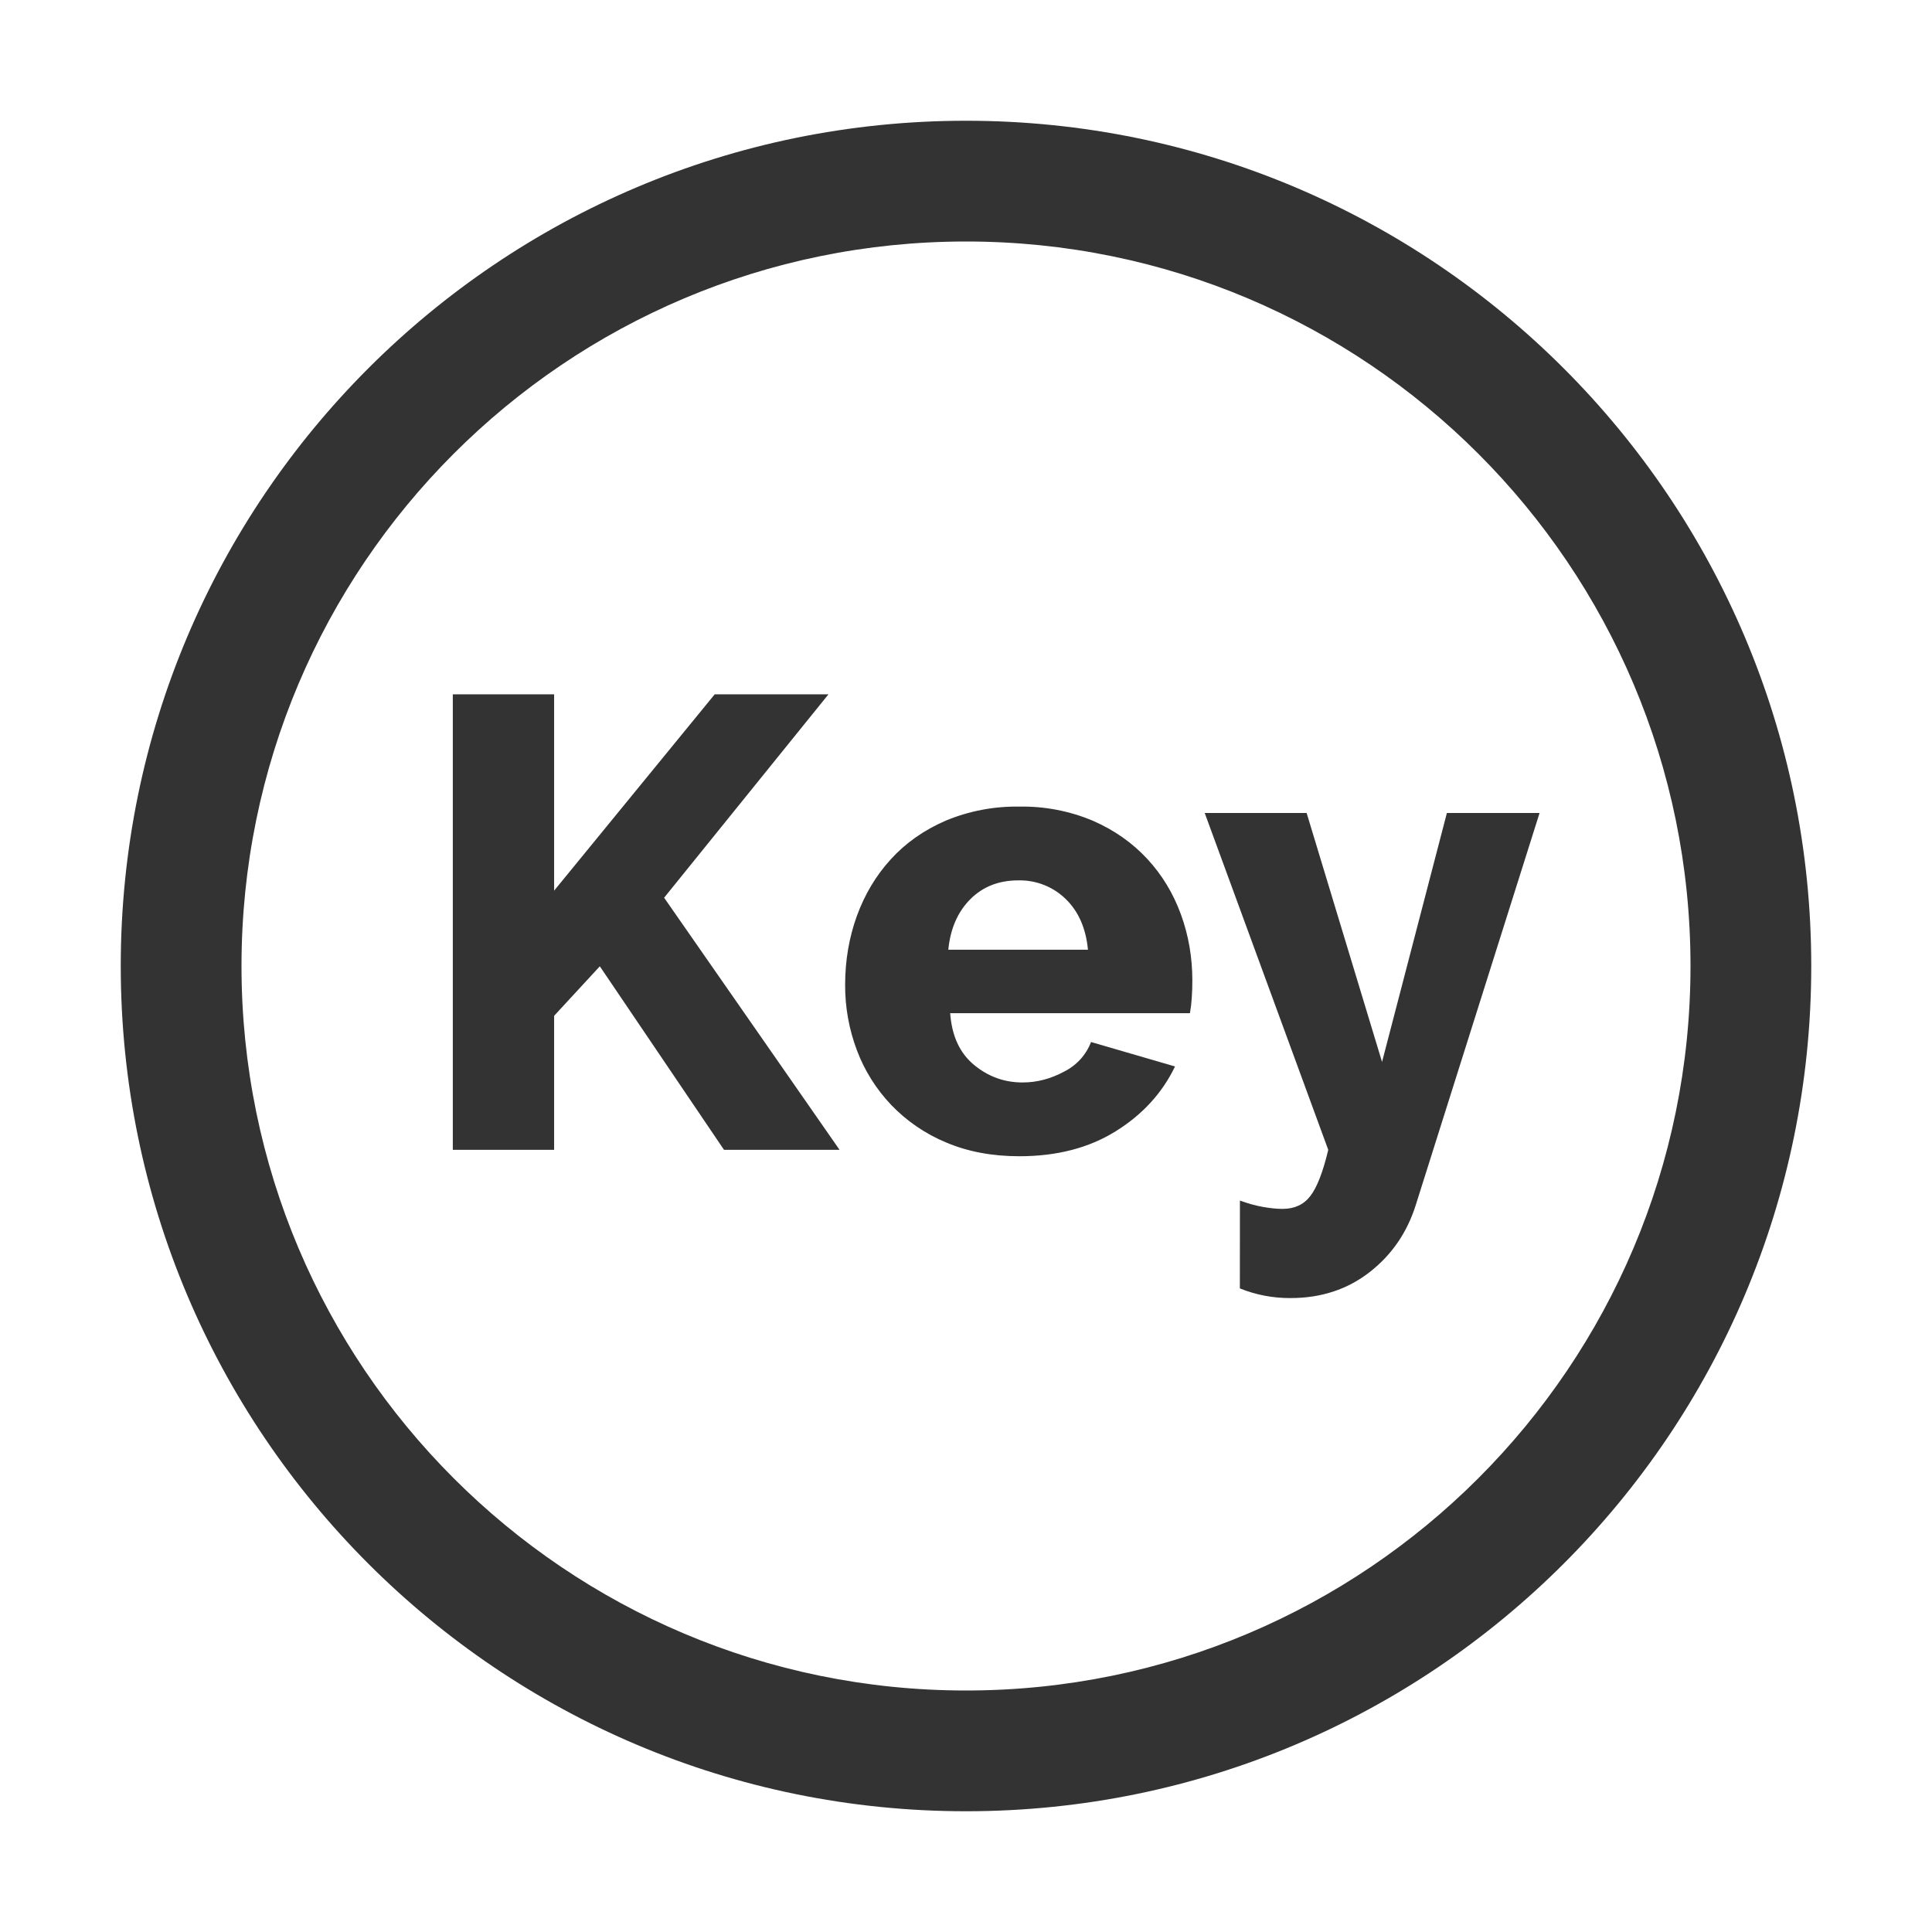
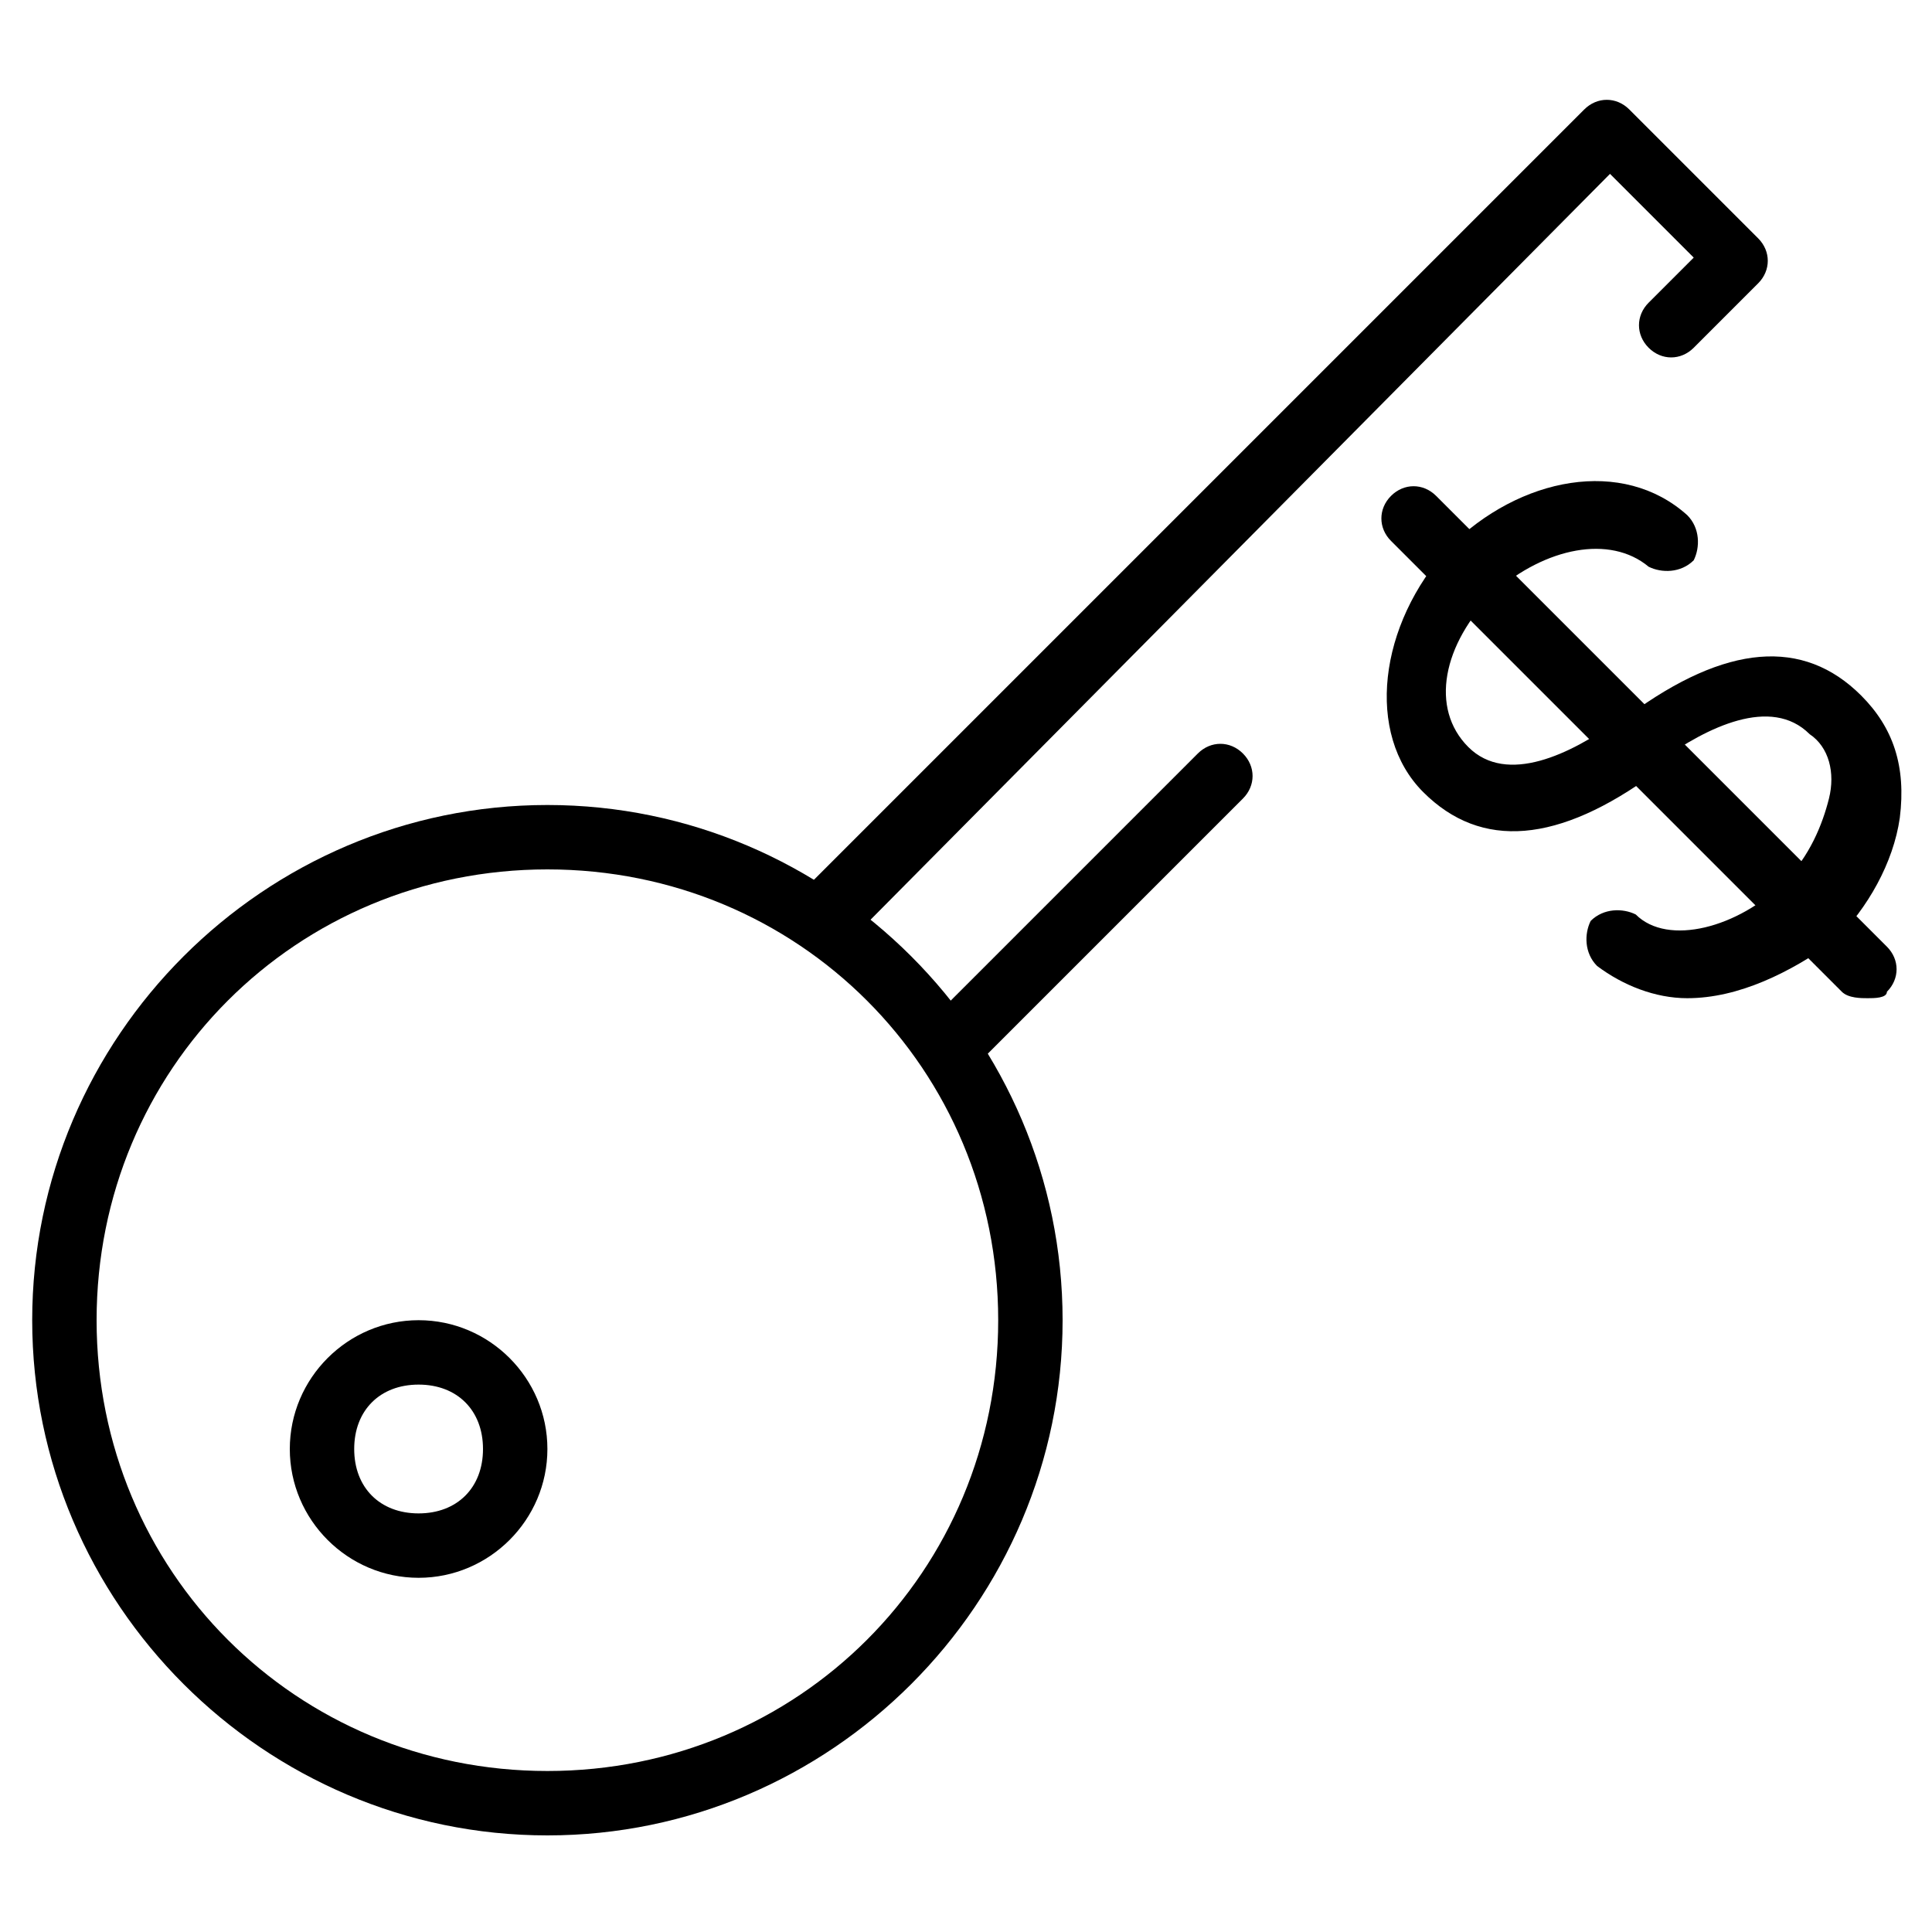
- <svg xmlns="http://www.w3.org/2000/svg" t="1683698209955" class="icon" viewBox="0 0 1024 1024" version="1.1" p-id="20413" width="32" height="32">
-   <path d="M512 960C264.576 960 64 759.424 64 512S264.576 64 512 64s448 200.576 448 448-200.576 448-448 448z m0-64c212.064 0 384-171.936 384-384S724.064 128 512 128 128 299.936 128 512s171.936 384 384 384z m-272-286.56V368h53.696v104.064l85.12-104.064h60.288L352 475.808l92.992 133.632h-61.248l-65.824-97.28-24.224 26.24v71.04H240z m300.288 3.392c-14.4 0-27.36-2.432-38.816-7.296a86.08 86.08 0 0 1-29.12-19.904 85.664 85.664 0 0 1-18.208-29.056 96.96 96.96 0 0 1-6.208-34.528c0-12.928 2.08-25.12 6.208-36.544 4.16-11.456 10.176-21.504 18.016-30.08 7.872-8.64 17.536-15.456 28.992-20.416a97.184 97.184 0 0 1 39.136-7.488 96 96 0 0 1 38.944 7.488c11.36 4.96 20.96 11.712 28.832 20.224 7.872 8.48 13.792 18.304 17.856 29.44 4.032 11.072 6.048 22.752 6.048 35.008 0 3.168-0.096 6.272-0.32 9.344a68.64 68.64 0 0 1-0.96 8h-127.072c0.864 12 5.056 21.12 12.608 27.36 7.52 6.24 16.096 9.344 25.696 9.344 7.648 0 15.008-1.92 22.08-5.76a29.12 29.12 0 0 0 14.272-15.68l44.512 12.96c-6.752 14.048-17.216 25.504-31.424 34.336-14.176 8.832-31.2 13.248-51.072 13.248z m36.352-109.472c-1.088-11.36-5.024-20.32-11.808-26.88a34.752 34.752 0 0 0-25.216-9.856c-10.24 0-18.72 3.328-25.376 10.016-6.656 6.72-10.528 15.584-11.616 26.72h74.016z m80.544 132.96c4.352 1.6 8.448 2.72 12.288 3.392 3.84 0.672 7.264 1.024 10.304 1.024 6.336 0 11.232-2.272 14.72-6.816 3.52-4.512 6.688-12.672 9.504-24.48l-65.472-178.528h54.016l39.968 131.936 34.368-131.936H816l-65.504 207.424c-4.576 14.752-12.768 26.72-24.544 35.904-11.776 9.184-25.76 13.76-41.92 13.76a70.304 70.304 0 0 1-26.88-5.12l0.032-46.56z" fill="#333333" p-id="20414" />
+ <svg xmlns="http://www.w3.org/2000/svg" t="1683706773743" class="icon" viewBox="0 0 1024 1024" version="1.1" p-id="28281" width="32" height="32">
+   <path d="M290.133 972.8c-150.187 0-273.067-122.88-273.067-273.067s122.88-273.067 273.067-273.067 273.067 122.88 273.067 273.067-122.88 273.067-273.067 273.067z m0-512c-133.12 0-238.933 105.813-238.933 238.933s105.813 238.933 238.933 238.933 238.933-105.813 238.933-238.933-105.813-238.933-238.933-238.933z" fill="" p-id="28282" />
+   <path d="M512 563.2c-3.413 0-10.24 0-13.653-3.413-6.827-6.827-6.827-17.067 0-23.893l136.533-136.533c6.827-6.827 17.067-6.827 23.893 0s6.827 17.067 0 23.893l-136.533 136.533c0 3.413-6.827 3.413-10.24 3.413zM443.733 494.933c-3.413 0-10.24 0-13.653-3.413-6.827-6.827-6.827-17.067 0-23.893l409.6-409.6c6.827-6.827 17.067-6.827 23.893 0l68.267 68.267c6.827 6.827 6.827 17.067 0 23.893l-34.133 34.133c-6.827 6.827-17.067 6.827-23.893 0s-6.827-17.067 0-23.893l23.893-23.893L853.333 92.16 457.387 491.52c-3.413 3.413-10.24 3.413-13.653 3.413zM221.867 836.267c-37.547 0-68.267-30.72-68.267-68.267s30.72-68.267 68.267-68.267 68.267 30.72 68.267 68.267-30.72 68.267-68.267 68.267z m0-102.4c-20.48 0-34.133 13.653-34.133 34.133s13.653 34.133 34.133 34.133 34.133-13.653 34.133-34.133-13.653-34.133-34.133-34.133zM894.293 529.067c-17.067 0-34.133-6.827-47.787-17.067-6.827-6.827-6.827-17.067-3.413-23.893 6.827-6.827 17.067-6.827 23.893-3.413 17.067 17.067 54.613 6.827 78.507-17.067 13.653-13.653 20.48-30.72 23.893-44.373 3.413-13.653 0-27.307-10.24-34.133-20.48-20.48-54.613-3.413-78.507 13.653l-3.413 6.827c-51.2 37.547-92.16 40.96-122.88 10.24-30.72-30.72-23.893-88.747 13.653-129.707 37.547-37.547 92.16-47.787 126.293-17.067 6.827 6.827 6.827 17.067 3.413 23.893-6.827 6.827-17.067 6.827-23.893 3.413-20.48-17.067-54.613-10.24-81.92 13.653-27.307 27.307-34.133 61.44-13.653 81.92 20.48 20.48 54.613 3.413 78.507-13.653l6.827-3.413c51.2-37.547 92.16-40.96 122.88-10.24 17.067 17.067 23.893 37.547 20.48 64.853-3.413 23.893-17.067 47.787-34.133 64.853-23.893 17.067-51.2 30.72-78.507 30.72z" fill="" p-id="28283" />
+   <path d="M989.867 529.067c-3.413 0-10.24 0-13.653-3.413l-238.933-238.933c-6.827-6.827-6.827-17.067 0-23.893s17.067-6.827 23.893 0l238.933 238.933c6.827 6.827 6.827 17.067 0 23.893 0 3.413-6.827 3.413-10.24 3.413z" fill="" p-id="28284" />
</svg>
